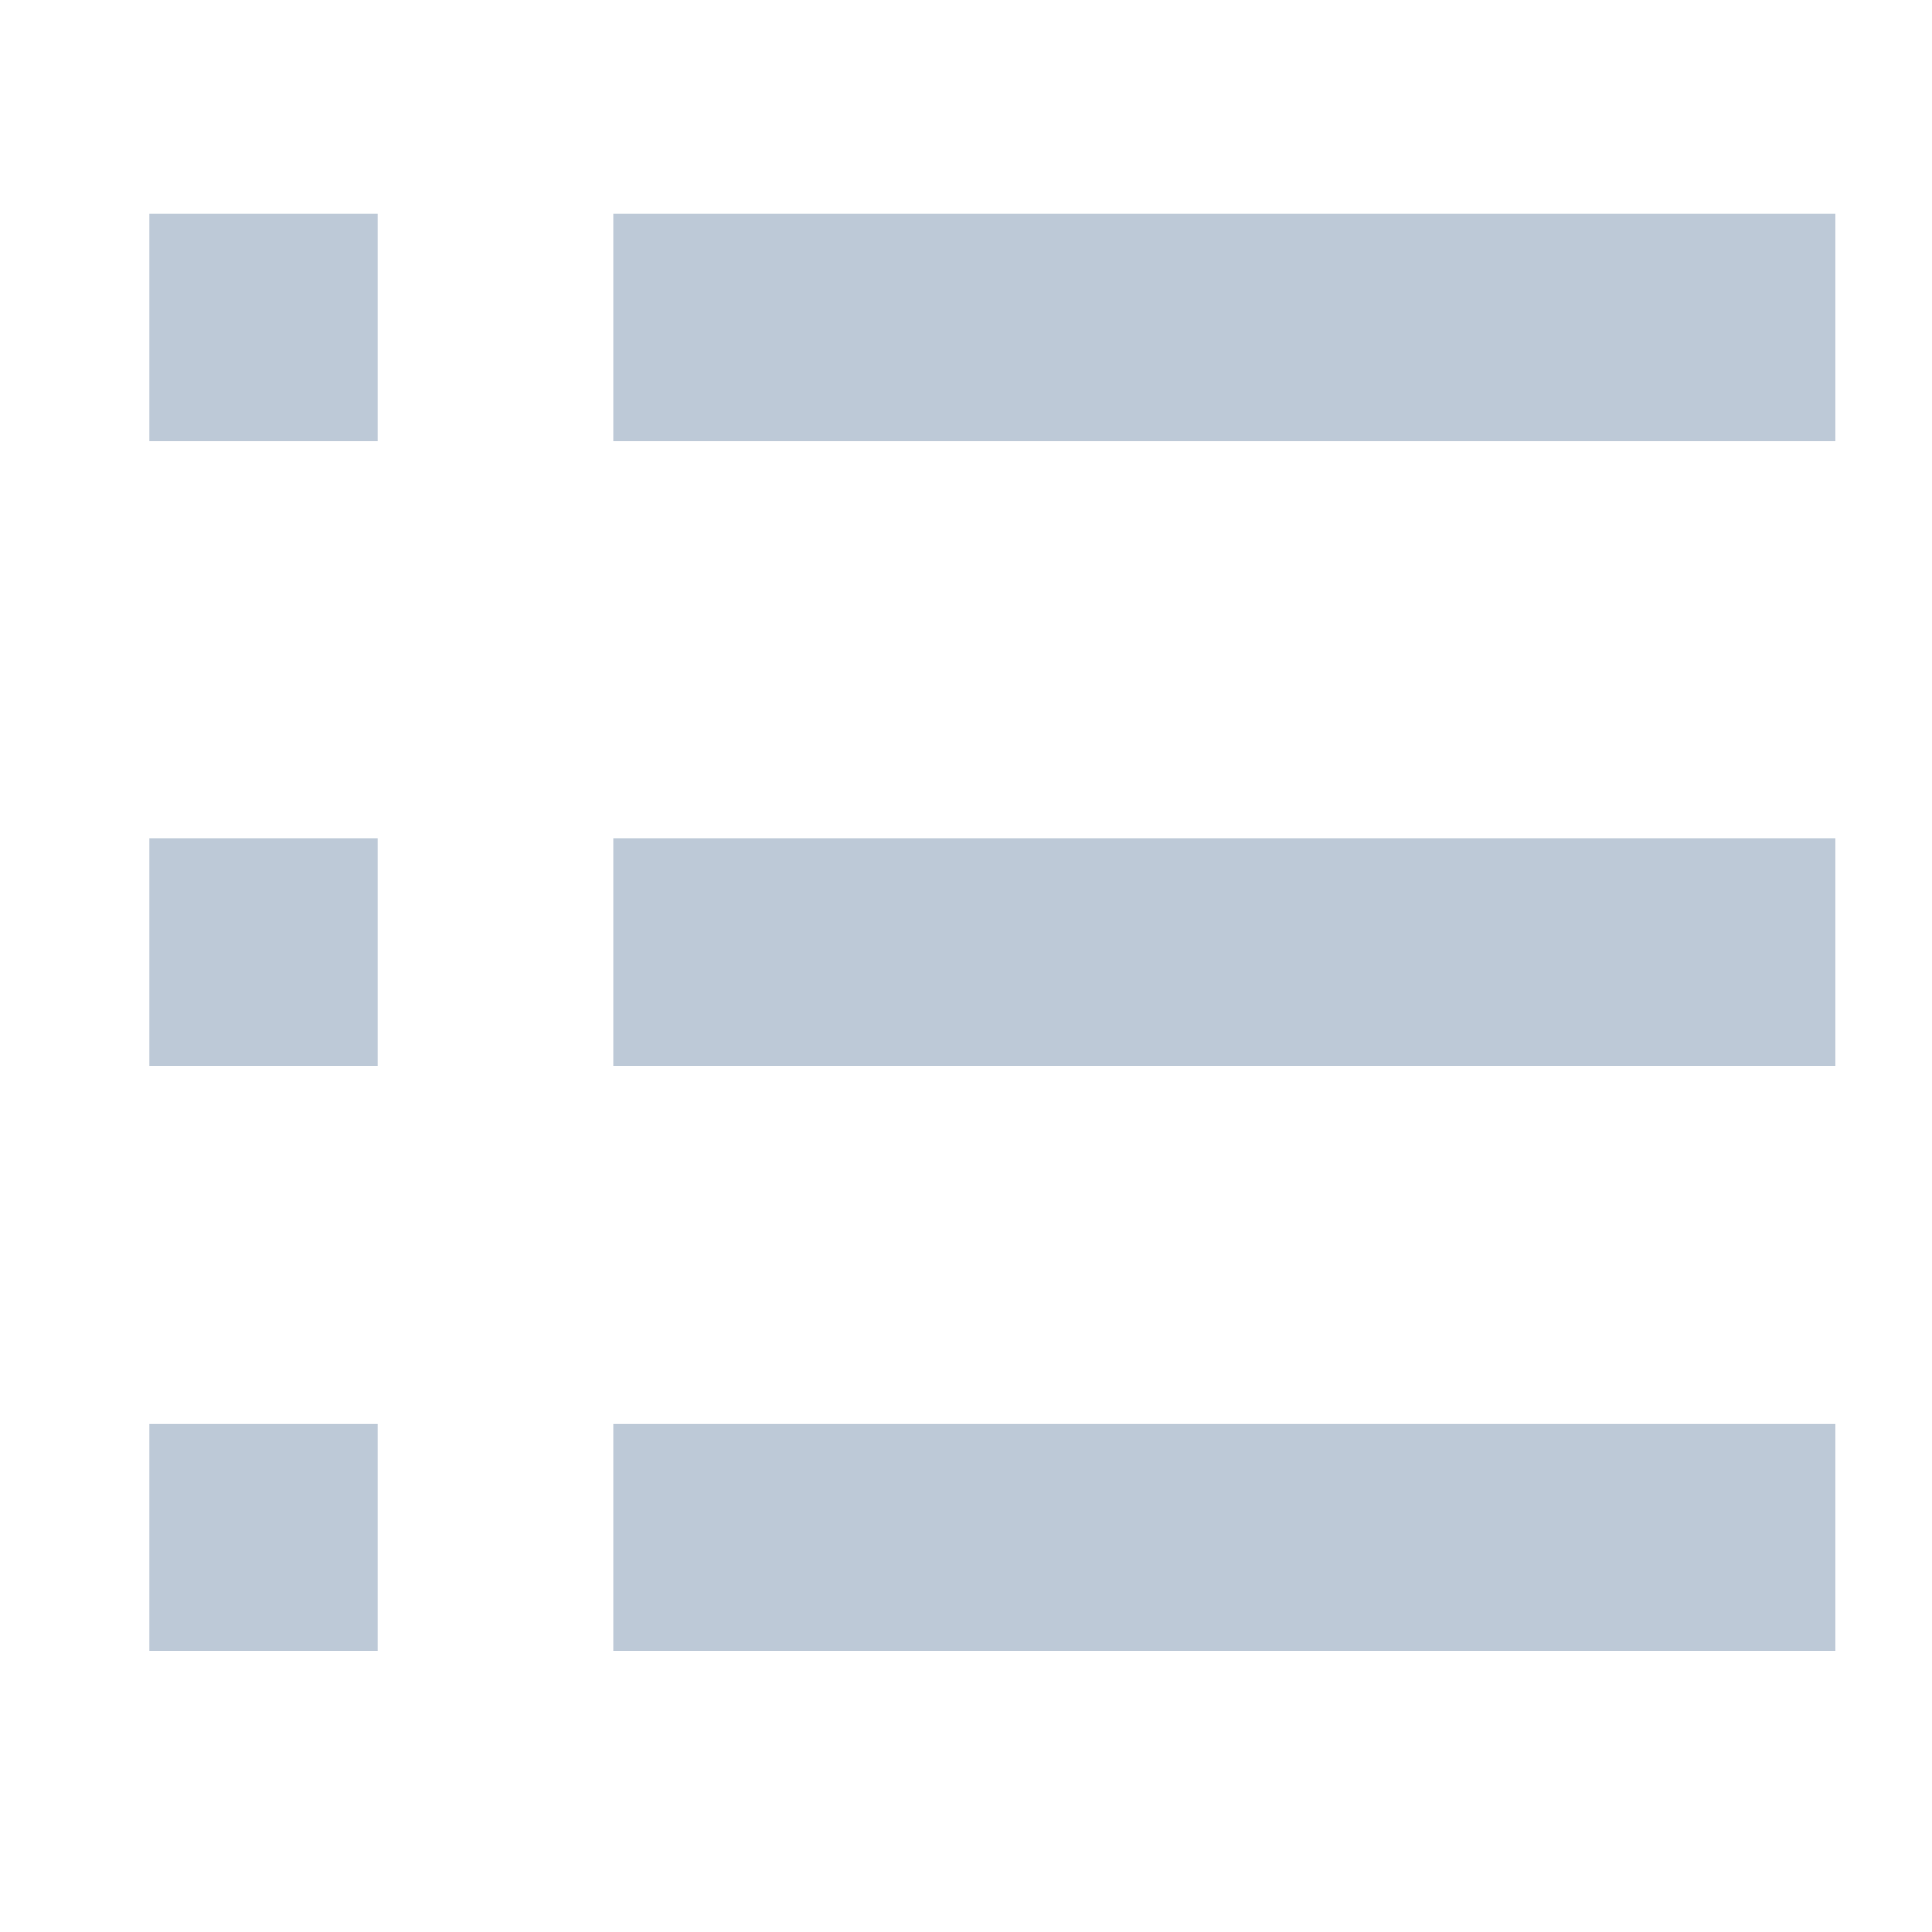
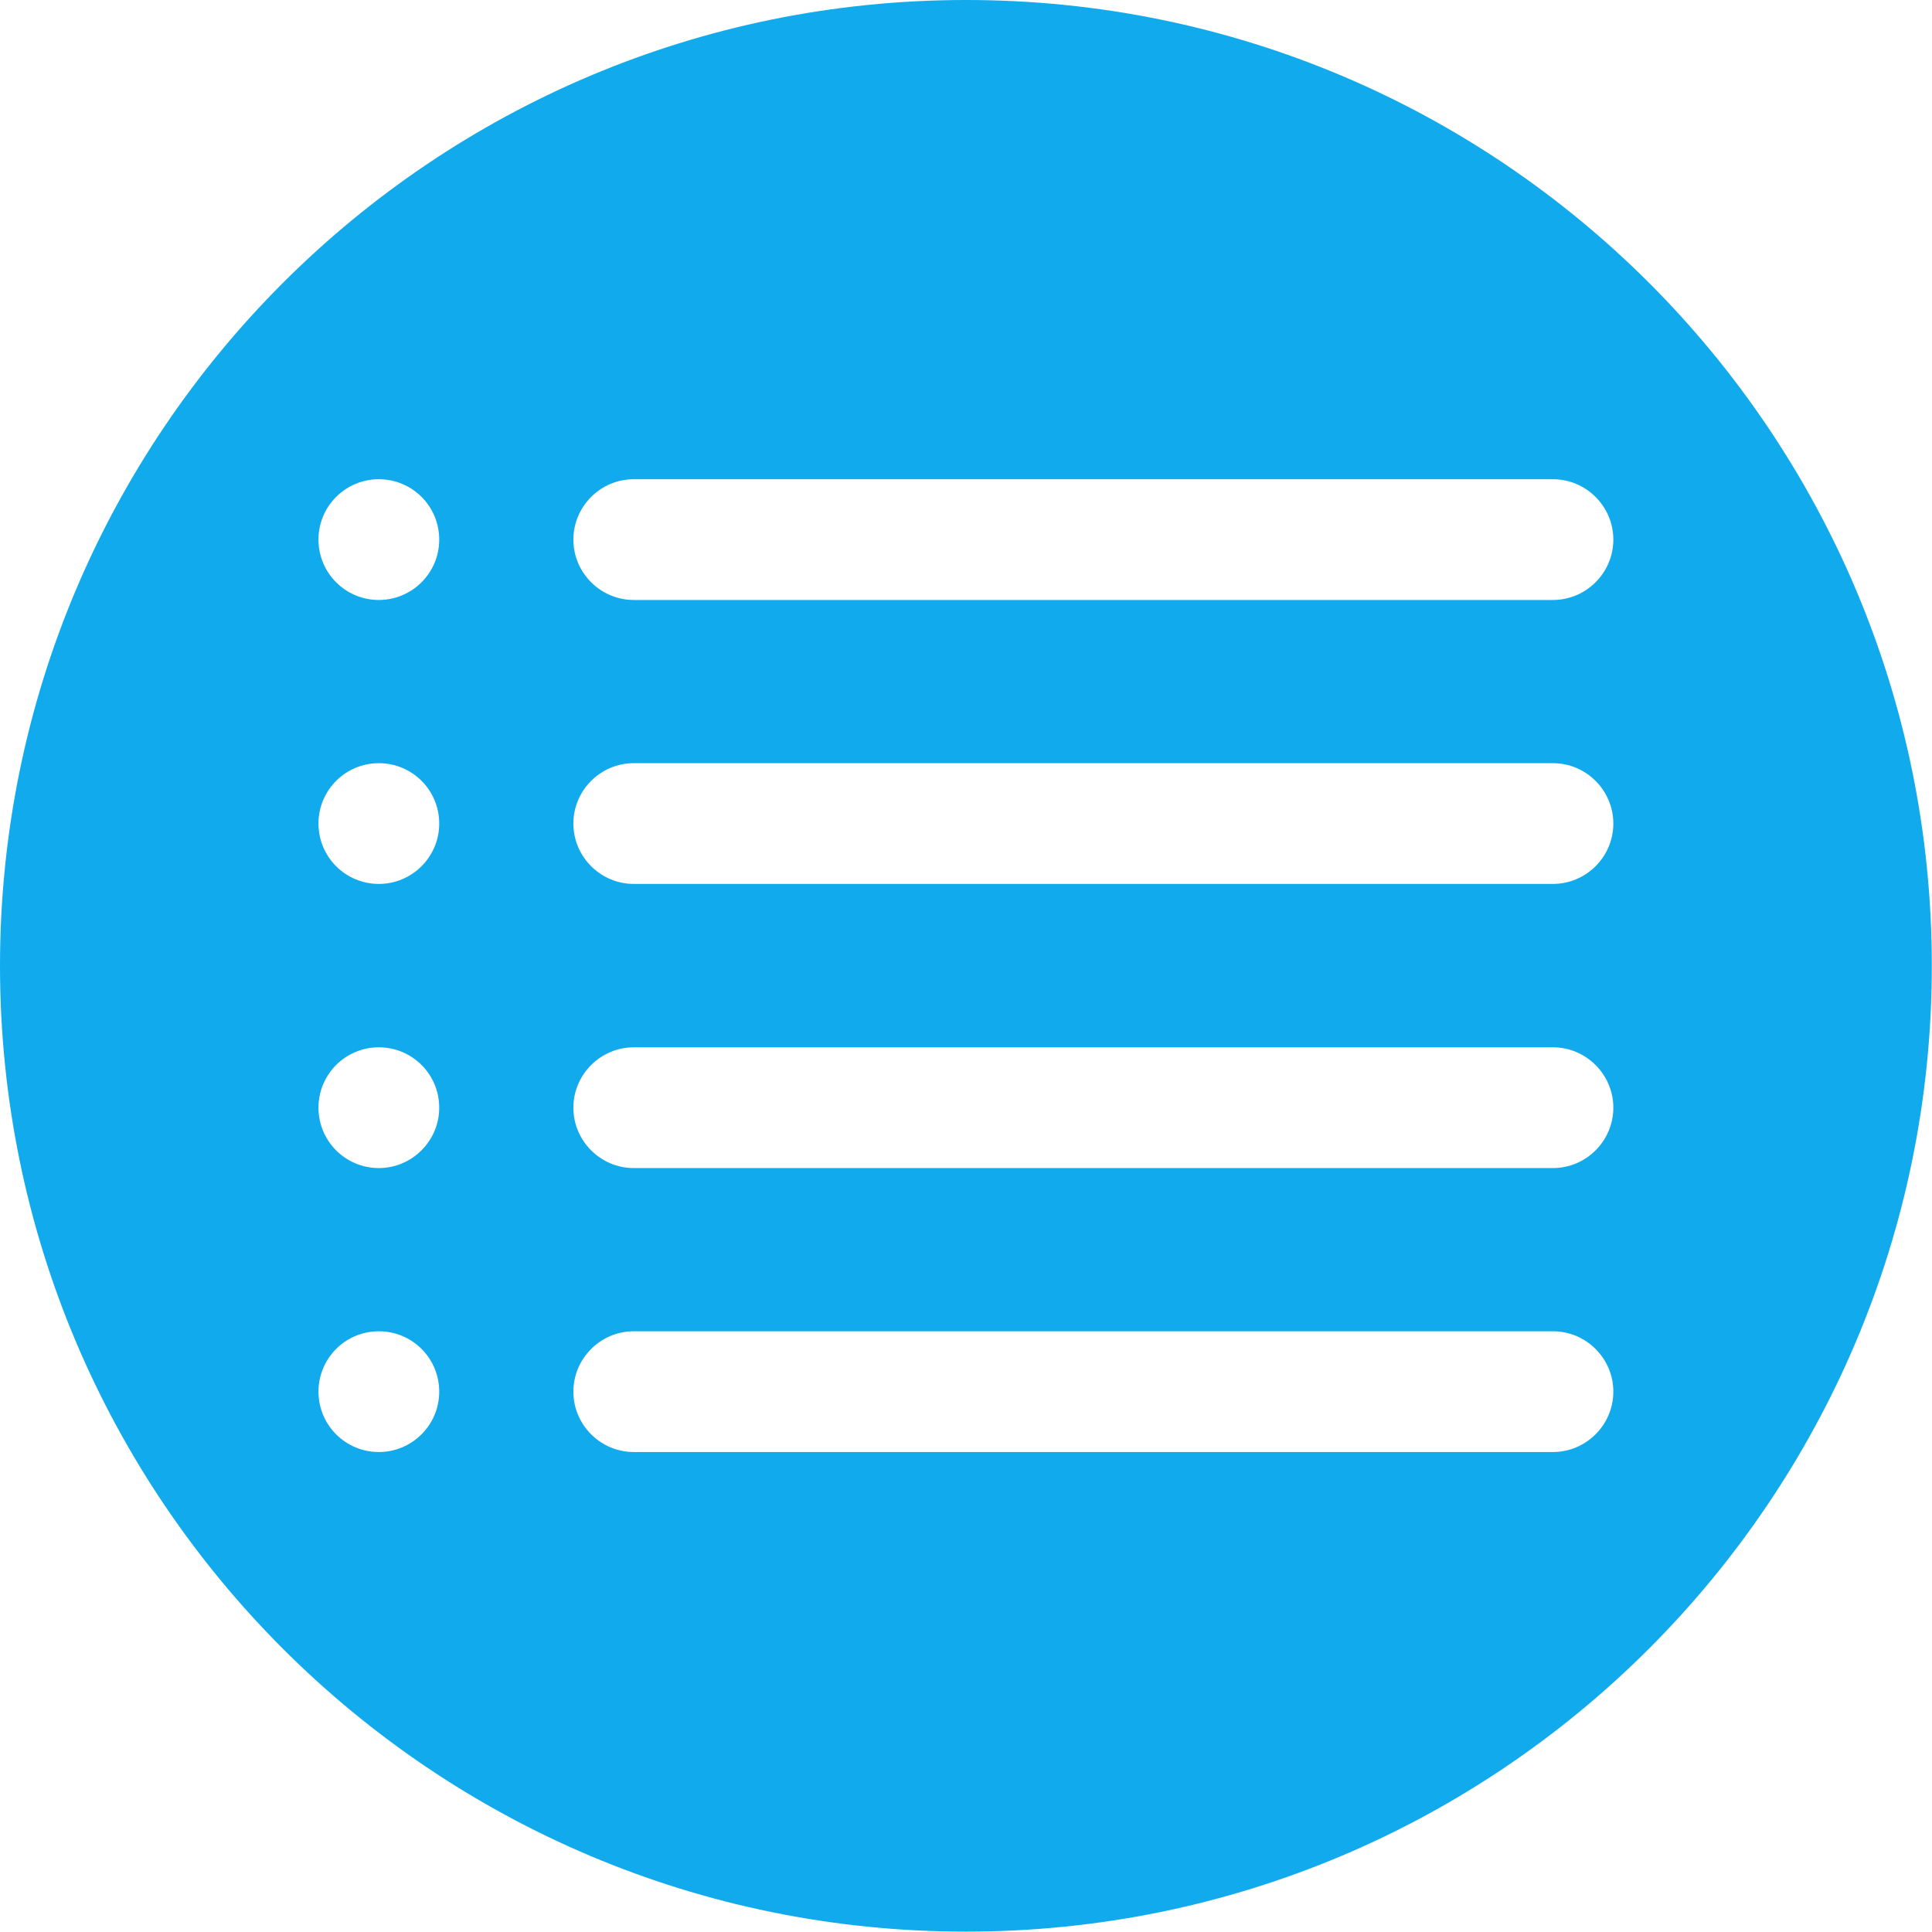
- <svg xmlns="http://www.w3.org/2000/svg" t="1531130507992" class="icon" style="" viewBox="0 0 1024 1024" version="1.1" p-id="8758" data-spm-anchor-id="a313x.7781069.0.i11" width="128" height="128">
+ <svg xmlns="http://www.w3.org/2000/svg" t="1552029452696" class="icon" style="" viewBox="0 0 1024 1024" version="1.1" p-id="2091" width="200" height="200">
  <defs>
    <style type="text/css" />
  </defs>
-   <path d="M79.169 113.351l121.007 0 0 120.558-121.007 0 0-120.558ZM324.966 113.351l647.967 0 0 120.558-647.967 0 0-120.558ZM79.169 444.55l121.007 0 0 120.558-121.007 0 0-120.558ZM324.966 444.55l647.967 0 0 120.558-647.967 0 0-120.558ZM79.169 754.841l121.007 0 0 120.335-121.007 0 0-120.335ZM324.966 754.841l647.967 0 0 120.335-647.967 0 0-120.335Z" p-id="8759" fill="#BDC9D7" />
+   <path d="M512.1 0h-0.1C229.2 0 0 229.2 0 511.9s229.2 511.9 511.9 511.9h0.1c282.7 0 511.9-229.2 511.9-511.9C1024 229.2 794.8 0 512.1 0zM200.8 769.6c-17.7 0-32-14.3-32-32s14.3-32 32-32 32 14.3 32 32-14.4 32-32 32z m0-150.5c-17.7 0-32-14.3-32-32s14.3-32 32-32 32 14.3 32 32c0 17.6-14.4 32-32 32z m0-150.6c-17.7 0-32-14.3-32-32s14.3-32 32-32 32 14.3 32 32-14.4 32-32 32z m0-150.5c-17.7 0-32-14.3-32-32s14.3-32 32-32 32 14.3 32 32-14.4 32-32 32z m654.3 419.6c0 17.6-14.4 32-32 32H335.9c-17.6 0-32-14.4-32-32s14.4-32 32-32h487.2c17.6 0 32 14.4 32 32z m0-150.5c0 17.6-14.4 32-32 32H335.9c-17.6 0-32-14.4-32-32s14.4-32 32-32h487.2c17.6 0 32 14.4 32 32z m0-150.6c0 17.6-14.4 32-32 32H335.9c-17.6 0-32-14.4-32-32s14.4-32 32-32h487.2c17.6 0 32 14.4 32 32z m0-150.5c0 17.6-14.4 32-32 32H335.9c-17.6 0-32-14.4-32-32s14.4-32 32-32h487.2c17.6 0 32 14.4 32 32z" fill="#11AAED" p-id="2092" />
</svg>
